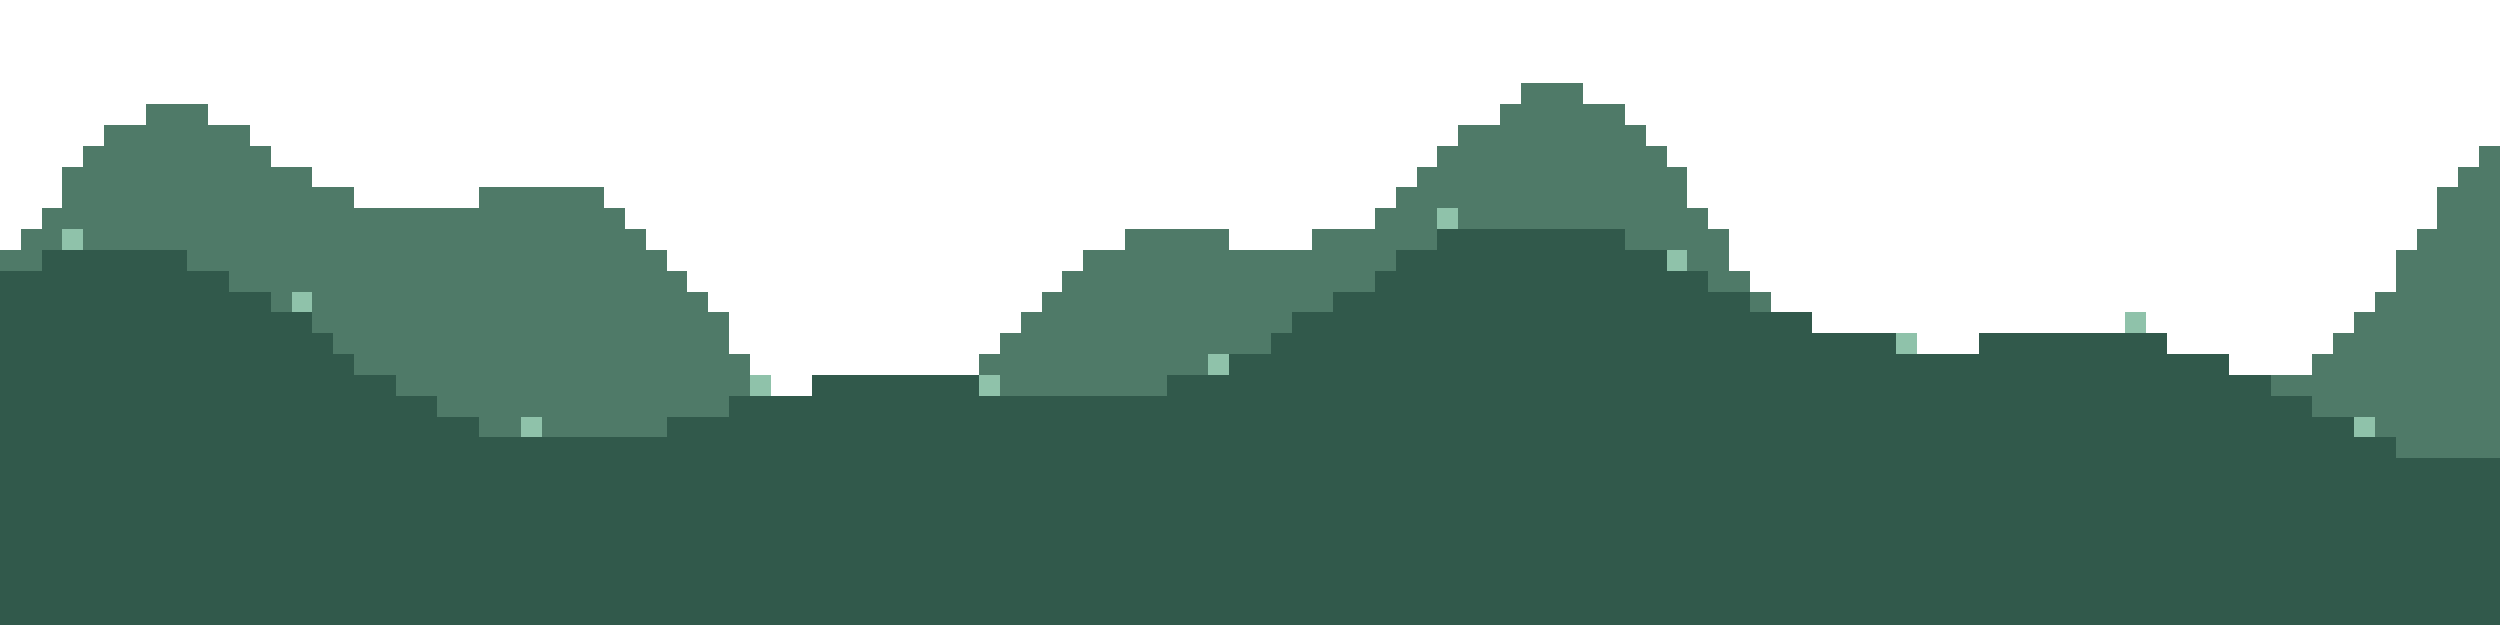
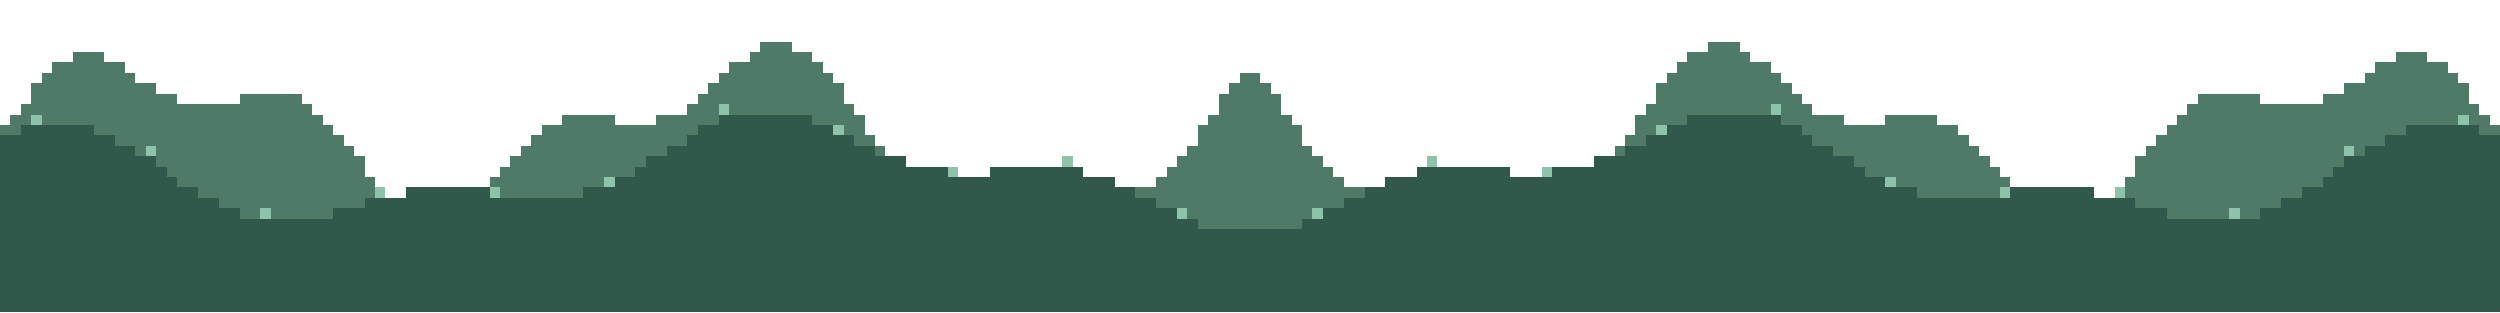
- <svg xmlns="http://www.w3.org/2000/svg" viewBox="0 0 120 30" width="960" height="240" shape-rendering="crispEdges">
+ <svg xmlns="http://www.w3.org/2000/svg" viewBox="0 0 240 30" width="1920" height="240" shape-rendering="crispEdges">
  <rect x="73" y="4" width="3" height="1" fill="#4f7a68" />
  <rect x="7" y="5" width="3" height="1" fill="#4f7a68" />
  <rect x="72" y="5" width="6" height="1" fill="#4f7a68" />
  <rect x="5" y="6" width="7" height="1" fill="#4f7a68" />
  <rect x="70" y="6" width="9" height="1" fill="#4f7a68" />
  <rect x="4" y="7" width="9" height="1" fill="#4f7a68" />
  <rect x="69" y="7" width="11" height="1" fill="#4f7a68" />
  <rect x="119" y="7" width="1" height="1" fill="#4f7a68" />
  <rect x="3" y="8" width="12" height="1" fill="#4f7a68" />
  <rect x="68" y="8" width="13" height="1" fill="#4f7a68" />
  <rect x="118" y="8" width="2" height="1" fill="#4f7a68" />
  <rect x="3" y="9" width="14" height="1" fill="#4f7a68" />
  <rect x="23" y="9" width="6" height="1" fill="#4f7a68" />
  <rect x="67" y="9" width="14" height="1" fill="#4f7a68" />
  <rect x="117" y="9" width="3" height="1" fill="#4f7a68" />
  <rect x="2" y="10" width="28" height="1" fill="#4f7a68" />
  <rect x="66" y="10" width="3" height="1" fill="#4f7a68" />
  <rect x="69" y="10" width="1" height="1" fill="#8fc2aa" />
  <rect x="70" y="10" width="12" height="1" fill="#4f7a68" />
  <rect x="117" y="10" width="3" height="1" fill="#4f7a68" />
  <rect x="1" y="11" width="2" height="1" fill="#4f7a68" />
  <rect x="3" y="11" width="1" height="1" fill="#8fc2aa" />
  <rect x="4" y="11" width="27" height="1" fill="#4f7a68" />
  <rect x="54" y="11" width="5" height="1" fill="#4f7a68" />
  <rect x="63" y="11" width="6" height="1" fill="#4f7a68" />
  <rect x="69" y="11" width="9" height="1" fill="#31594b" />
  <rect x="78" y="11" width="5" height="1" fill="#4f7a68" />
  <rect x="116" y="11" width="4" height="1" fill="#4f7a68" />
  <rect x="0" y="12" width="2" height="1" fill="#4f7a68" />
  <rect x="2" y="12" width="7" height="1" fill="#31594b" />
  <rect x="9" y="12" width="23" height="1" fill="#4f7a68" />
  <rect x="52" y="12" width="15" height="1" fill="#4f7a68" />
  <rect x="67" y="12" width="13" height="1" fill="#31594b" />
  <rect x="80" y="12" width="1" height="1" fill="#8fc2aa" />
  <rect x="81" y="12" width="2" height="1" fill="#4f7a68" />
  <rect x="115" y="12" width="5" height="1" fill="#4f7a68" />
  <rect x="0" y="13" width="11" height="1" fill="#31594b" />
  <rect x="11" y="13" width="22" height="1" fill="#4f7a68" />
  <rect x="51" y="13" width="15" height="1" fill="#4f7a68" />
  <rect x="66" y="13" width="16" height="1" fill="#31594b" />
  <rect x="82" y="13" width="2" height="1" fill="#4f7a68" />
  <rect x="115" y="13" width="5" height="1" fill="#4f7a68" />
  <rect x="0" y="14" width="13" height="1" fill="#31594b" />
  <rect x="13" y="14" width="1" height="1" fill="#4f7a68" />
  <rect x="14" y="14" width="1" height="1" fill="#8fc2aa" />
  <rect x="15" y="14" width="19" height="1" fill="#4f7a68" />
  <rect x="50" y="14" width="14" height="1" fill="#4f7a68" />
  <rect x="64" y="14" width="20" height="1" fill="#31594b" />
  <rect x="84" y="14" width="1" height="1" fill="#4f7a68" />
  <rect x="114" y="14" width="6" height="1" fill="#4f7a68" />
  <rect x="0" y="15" width="15" height="1" fill="#31594b" />
  <rect x="15" y="15" width="20" height="1" fill="#4f7a68" />
  <rect x="49" y="15" width="13" height="1" fill="#4f7a68" />
  <rect x="62" y="15" width="25" height="1" fill="#31594b" />
  <rect x="102" y="15" width="1" height="1" fill="#8fc2aa" />
  <rect x="113" y="15" width="7" height="1" fill="#4f7a68" />
  <rect x="0" y="16" width="16" height="1" fill="#31594b" />
  <rect x="16" y="16" width="19" height="1" fill="#4f7a68" />
  <rect x="48" y="16" width="13" height="1" fill="#4f7a68" />
  <rect x="61" y="16" width="30" height="1" fill="#31594b" />
  <rect x="91" y="16" width="1" height="1" fill="#8fc2aa" />
  <rect x="95" y="16" width="9" height="1" fill="#31594b" />
  <rect x="112" y="16" width="8" height="1" fill="#4f7a68" />
  <rect x="0" y="17" width="17" height="1" fill="#31594b" />
  <rect x="17" y="17" width="19" height="1" fill="#4f7a68" />
  <rect x="47" y="17" width="11" height="1" fill="#4f7a68" />
  <rect x="58" y="17" width="1" height="1" fill="#8fc2aa" />
  <rect x="59" y="17" width="48" height="1" fill="#31594b" />
  <rect x="111" y="17" width="9" height="1" fill="#4f7a68" />
  <rect x="0" y="18" width="19" height="1" fill="#31594b" />
  <rect x="19" y="18" width="17" height="1" fill="#4f7a68" />
  <rect x="36" y="18" width="1" height="1" fill="#8fc2aa" />
  <rect x="39" y="18" width="8" height="1" fill="#31594b" />
  <rect x="47" y="18" width="1" height="1" fill="#8fc2aa" />
  <rect x="48" y="18" width="8" height="1" fill="#4f7a68" />
  <rect x="56" y="18" width="53" height="1" fill="#31594b" />
  <rect x="109" y="18" width="11" height="1" fill="#4f7a68" />
  <rect x="0" y="19" width="21" height="1" fill="#31594b" />
  <rect x="21" y="19" width="14" height="1" fill="#4f7a68" />
  <rect x="35" y="19" width="76" height="1" fill="#31594b" />
  <rect x="111" y="19" width="9" height="1" fill="#4f7a68" />
  <rect x="0" y="20" width="23" height="1" fill="#31594b" />
  <rect x="23" y="20" width="2" height="1" fill="#4f7a68" />
  <rect x="25" y="20" width="1" height="1" fill="#8fc2aa" />
  <rect x="26" y="20" width="6" height="1" fill="#4f7a68" />
  <rect x="32" y="20" width="81" height="1" fill="#31594b" />
  <rect x="113" y="20" width="1" height="1" fill="#8fc2aa" />
  <rect x="114" y="20" width="6" height="1" fill="#4f7a68" />
  <rect x="0" y="21" width="115" height="1" fill="#31594b" />
  <rect x="115" y="21" width="5" height="1" fill="#4f7a68" />
  <rect x="0" y="22" width="120" height="1" fill="#31594b" />
  <rect x="0" y="23" width="120" height="1" fill="#31594b" />
  <rect x="0" y="24" width="120" height="1" fill="#31594b" />
  <rect x="0" y="25" width="120" height="1" fill="#31594b" />
  <rect x="0" y="26" width="120" height="1" fill="#31594b" />
  <rect x="0" y="27" width="120" height="1" fill="#31594b" />
  <rect x="0" y="28" width="120" height="1" fill="#31594b" />
  <rect x="0" y="29" width="120" height="1" fill="#31594b" />
+   <rect x="164" y="4" width="3" height="1" fill="#4f7a68" />
+   <rect x="230" y="5" width="3" height="1" fill="#4f7a68" />
+   <rect x="162" y="5" width="6" height="1" fill="#4f7a68" />
+   <rect x="228" y="6" width="7" height="1" fill="#4f7a68" />
+   <rect x="161" y="6" width="9" height="1" fill="#4f7a68" />
+   <rect x="227" y="7" width="9" height="1" fill="#4f7a68" />
+   <rect x="160" y="7" width="11" height="1" fill="#4f7a68" />
+   <rect x="120" y="7" width="1" height="1" fill="#4f7a68" />
+   <rect x="225" y="8" width="12" height="1" fill="#4f7a68" />
+   <rect x="159" y="8" width="13" height="1" fill="#4f7a68" />
+   <rect x="120" y="8" width="2" height="1" fill="#4f7a68" />
+   <rect x="223" y="9" width="14" height="1" fill="#4f7a68" />
+   <rect x="211" y="9" width="6" height="1" fill="#4f7a68" />
+   <rect x="159" y="9" width="14" height="1" fill="#4f7a68" />
+   <rect x="120" y="9" width="3" height="1" fill="#4f7a68" />
+   <rect x="210" y="10" width="28" height="1" fill="#4f7a68" />
+   <rect x="171" y="10" width="3" height="1" fill="#4f7a68" />
+   <rect x="170" y="10" width="1" height="1" fill="#8fc2aa" />
+   <rect x="158" y="10" width="12" height="1" fill="#4f7a68" />
+   <rect x="120" y="10" width="3" height="1" fill="#4f7a68" />
+   <rect x="237" y="11" width="2" height="1" fill="#4f7a68" />
+   <rect x="236" y="11" width="1" height="1" fill="#8fc2aa" />
+   <rect x="209" y="11" width="27" height="1" fill="#4f7a68" />
+   <rect x="181" y="11" width="5" height="1" fill="#4f7a68" />
+   <rect x="171" y="11" width="6" height="1" fill="#4f7a68" />
+   <rect x="162" y="11" width="9" height="1" fill="#31594b" />
+   <rect x="157" y="11" width="5" height="1" fill="#4f7a68" />
+   <rect x="120" y="11" width="4" height="1" fill="#4f7a68" />
+   <rect x="238" y="12" width="2" height="1" fill="#4f7a68" />
+   <rect x="231" y="12" width="7" height="1" fill="#31594b" />
+   <rect x="208" y="12" width="23" height="1" fill="#4f7a68" />
+   <rect x="173" y="12" width="15" height="1" fill="#4f7a68" />
+   <rect x="160" y="12" width="13" height="1" fill="#31594b" />
+   <rect x="159" y="12" width="1" height="1" fill="#8fc2aa" />
+   <rect x="157" y="12" width="2" height="1" fill="#4f7a68" />
+   <rect x="120" y="12" width="5" height="1" fill="#4f7a68" />
+   <rect x="229" y="13" width="11" height="1" fill="#31594b" />
+   <rect x="207" y="13" width="22" height="1" fill="#4f7a68" />
+   <rect x="174" y="13" width="15" height="1" fill="#4f7a68" />
+   <rect x="158" y="13" width="16" height="1" fill="#31594b" />
+   <rect x="156" y="13" width="2" height="1" fill="#4f7a68" />
+   <rect x="120" y="13" width="5" height="1" fill="#4f7a68" />
+   <rect x="227" y="14" width="13" height="1" fill="#31594b" />
+   <rect x="226" y="14" width="1" height="1" fill="#4f7a68" />
+   <rect x="225" y="14" width="1" height="1" fill="#8fc2aa" />
+   <rect x="206" y="14" width="19" height="1" fill="#4f7a68" />
+   <rect x="176" y="14" width="14" height="1" fill="#4f7a68" />
+   <rect x="156" y="14" width="20" height="1" fill="#31594b" />
+   <rect x="155" y="14" width="1" height="1" fill="#4f7a68" />
+   <rect x="120" y="14" width="6" height="1" fill="#4f7a68" />
+   <rect x="225" y="15" width="15" height="1" fill="#31594b" />
+   <rect x="205" y="15" width="20" height="1" fill="#4f7a68" />
+   <rect x="178" y="15" width="13" height="1" fill="#4f7a68" />
+   <rect x="153" y="15" width="25" height="1" fill="#31594b" />
+   <rect x="137" y="15" width="1" height="1" fill="#8fc2aa" />
+   <rect x="120" y="15" width="7" height="1" fill="#4f7a68" />
+   <rect x="224" y="16" width="16" height="1" fill="#31594b" />
+   <rect x="205" y="16" width="19" height="1" fill="#4f7a68" />
+   <rect x="179" y="16" width="13" height="1" fill="#4f7a68" />
+   <rect x="149" y="16" width="30" height="1" fill="#31594b" />
+   <rect x="148" y="16" width="1" height="1" fill="#8fc2aa" />
+   <rect x="136" y="16" width="9" height="1" fill="#31594b" />
+   <rect x="120" y="16" width="8" height="1" fill="#4f7a68" />
+   <rect x="223" y="17" width="17" height="1" fill="#31594b" />
+   <rect x="204" y="17" width="19" height="1" fill="#4f7a68" />
+   <rect x="182" y="17" width="11" height="1" fill="#4f7a68" />
+   <rect x="181" y="17" width="1" height="1" fill="#8fc2aa" />
+   <rect x="133" y="17" width="48" height="1" fill="#31594b" />
+   <rect x="120" y="17" width="9" height="1" fill="#4f7a68" />
+   <rect x="221" y="18" width="19" height="1" fill="#31594b" />
+   <rect x="204" y="18" width="17" height="1" fill="#4f7a68" />
+   <rect x="203" y="18" width="1" height="1" fill="#8fc2aa" />
+   <rect x="193" y="18" width="8" height="1" fill="#31594b" />
+   <rect x="192" y="18" width="1" height="1" fill="#8fc2aa" />
+   <rect x="184" y="18" width="8" height="1" fill="#4f7a68" />
+   <rect x="131" y="18" width="53" height="1" fill="#31594b" />
+   <rect x="120" y="18" width="11" height="1" fill="#4f7a68" />
+   <rect x="219" y="19" width="21" height="1" fill="#31594b" />
+   <rect x="205" y="19" width="14" height="1" fill="#4f7a68" />
+   <rect x="129" y="19" width="76" height="1" fill="#31594b" />
+   <rect x="120" y="19" width="9" height="1" fill="#4f7a68" />
+   <rect x="217" y="20" width="23" height="1" fill="#31594b" />
+   <rect x="215" y="20" width="2" height="1" fill="#4f7a68" />
+   <rect x="214" y="20" width="1" height="1" fill="#8fc2aa" />
+   <rect x="208" y="20" width="6" height="1" fill="#4f7a68" />
+   <rect x="127" y="20" width="81" height="1" fill="#31594b" />
+   <rect x="126" y="20" width="1" height="1" fill="#8fc2aa" />
+   <rect x="120" y="20" width="6" height="1" fill="#4f7a68" />
+   <rect x="125" y="21" width="115" height="1" fill="#31594b" />
+   <rect x="120" y="21" width="5" height="1" fill="#4f7a68" />
+   <rect x="120" y="22" width="120" height="1" fill="#31594b" />
+   <rect x="120" y="23" width="120" height="1" fill="#31594b" />
+   <rect x="120" y="24" width="120" height="1" fill="#31594b" />
+   <rect x="120" y="25" width="120" height="1" fill="#31594b" />
+   <rect x="120" y="26" width="120" height="1" fill="#31594b" />
+   <rect x="120" y="27" width="120" height="1" fill="#31594b" />
+   <rect x="120" y="28" width="120" height="1" fill="#31594b" />
+   <rect x="120" y="29" width="120" height="1" fill="#31594b" />
</svg>
